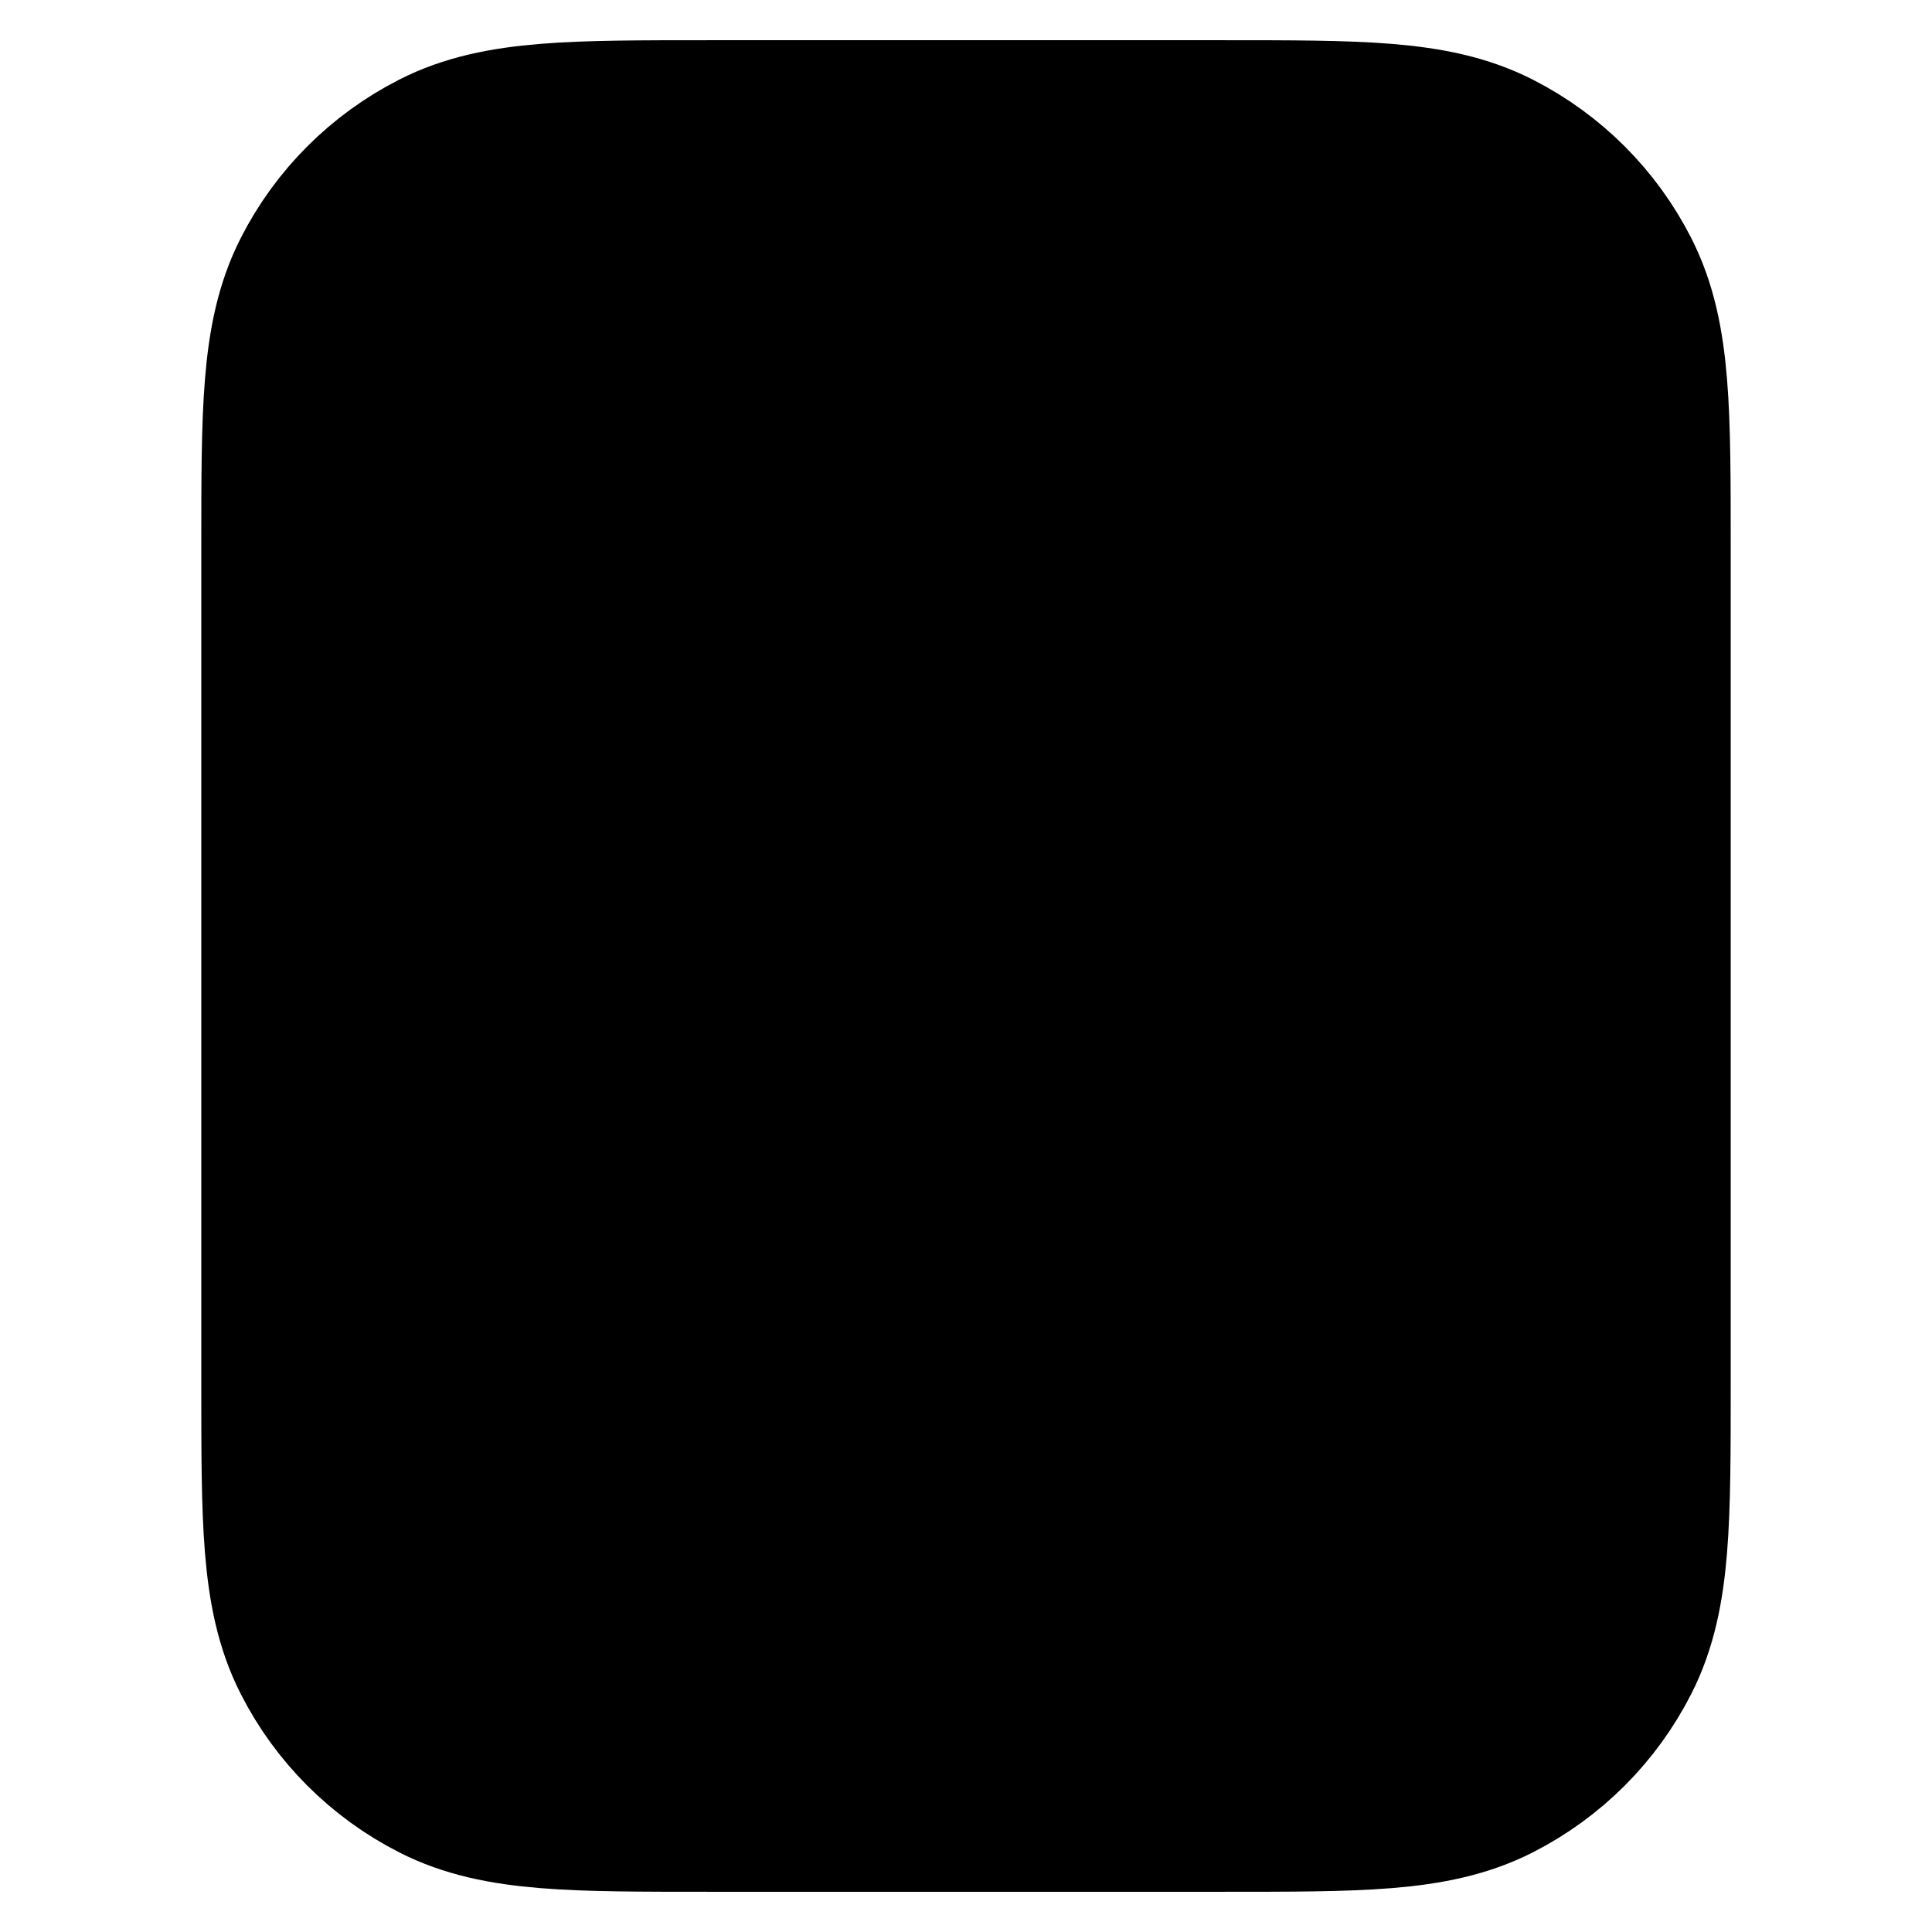
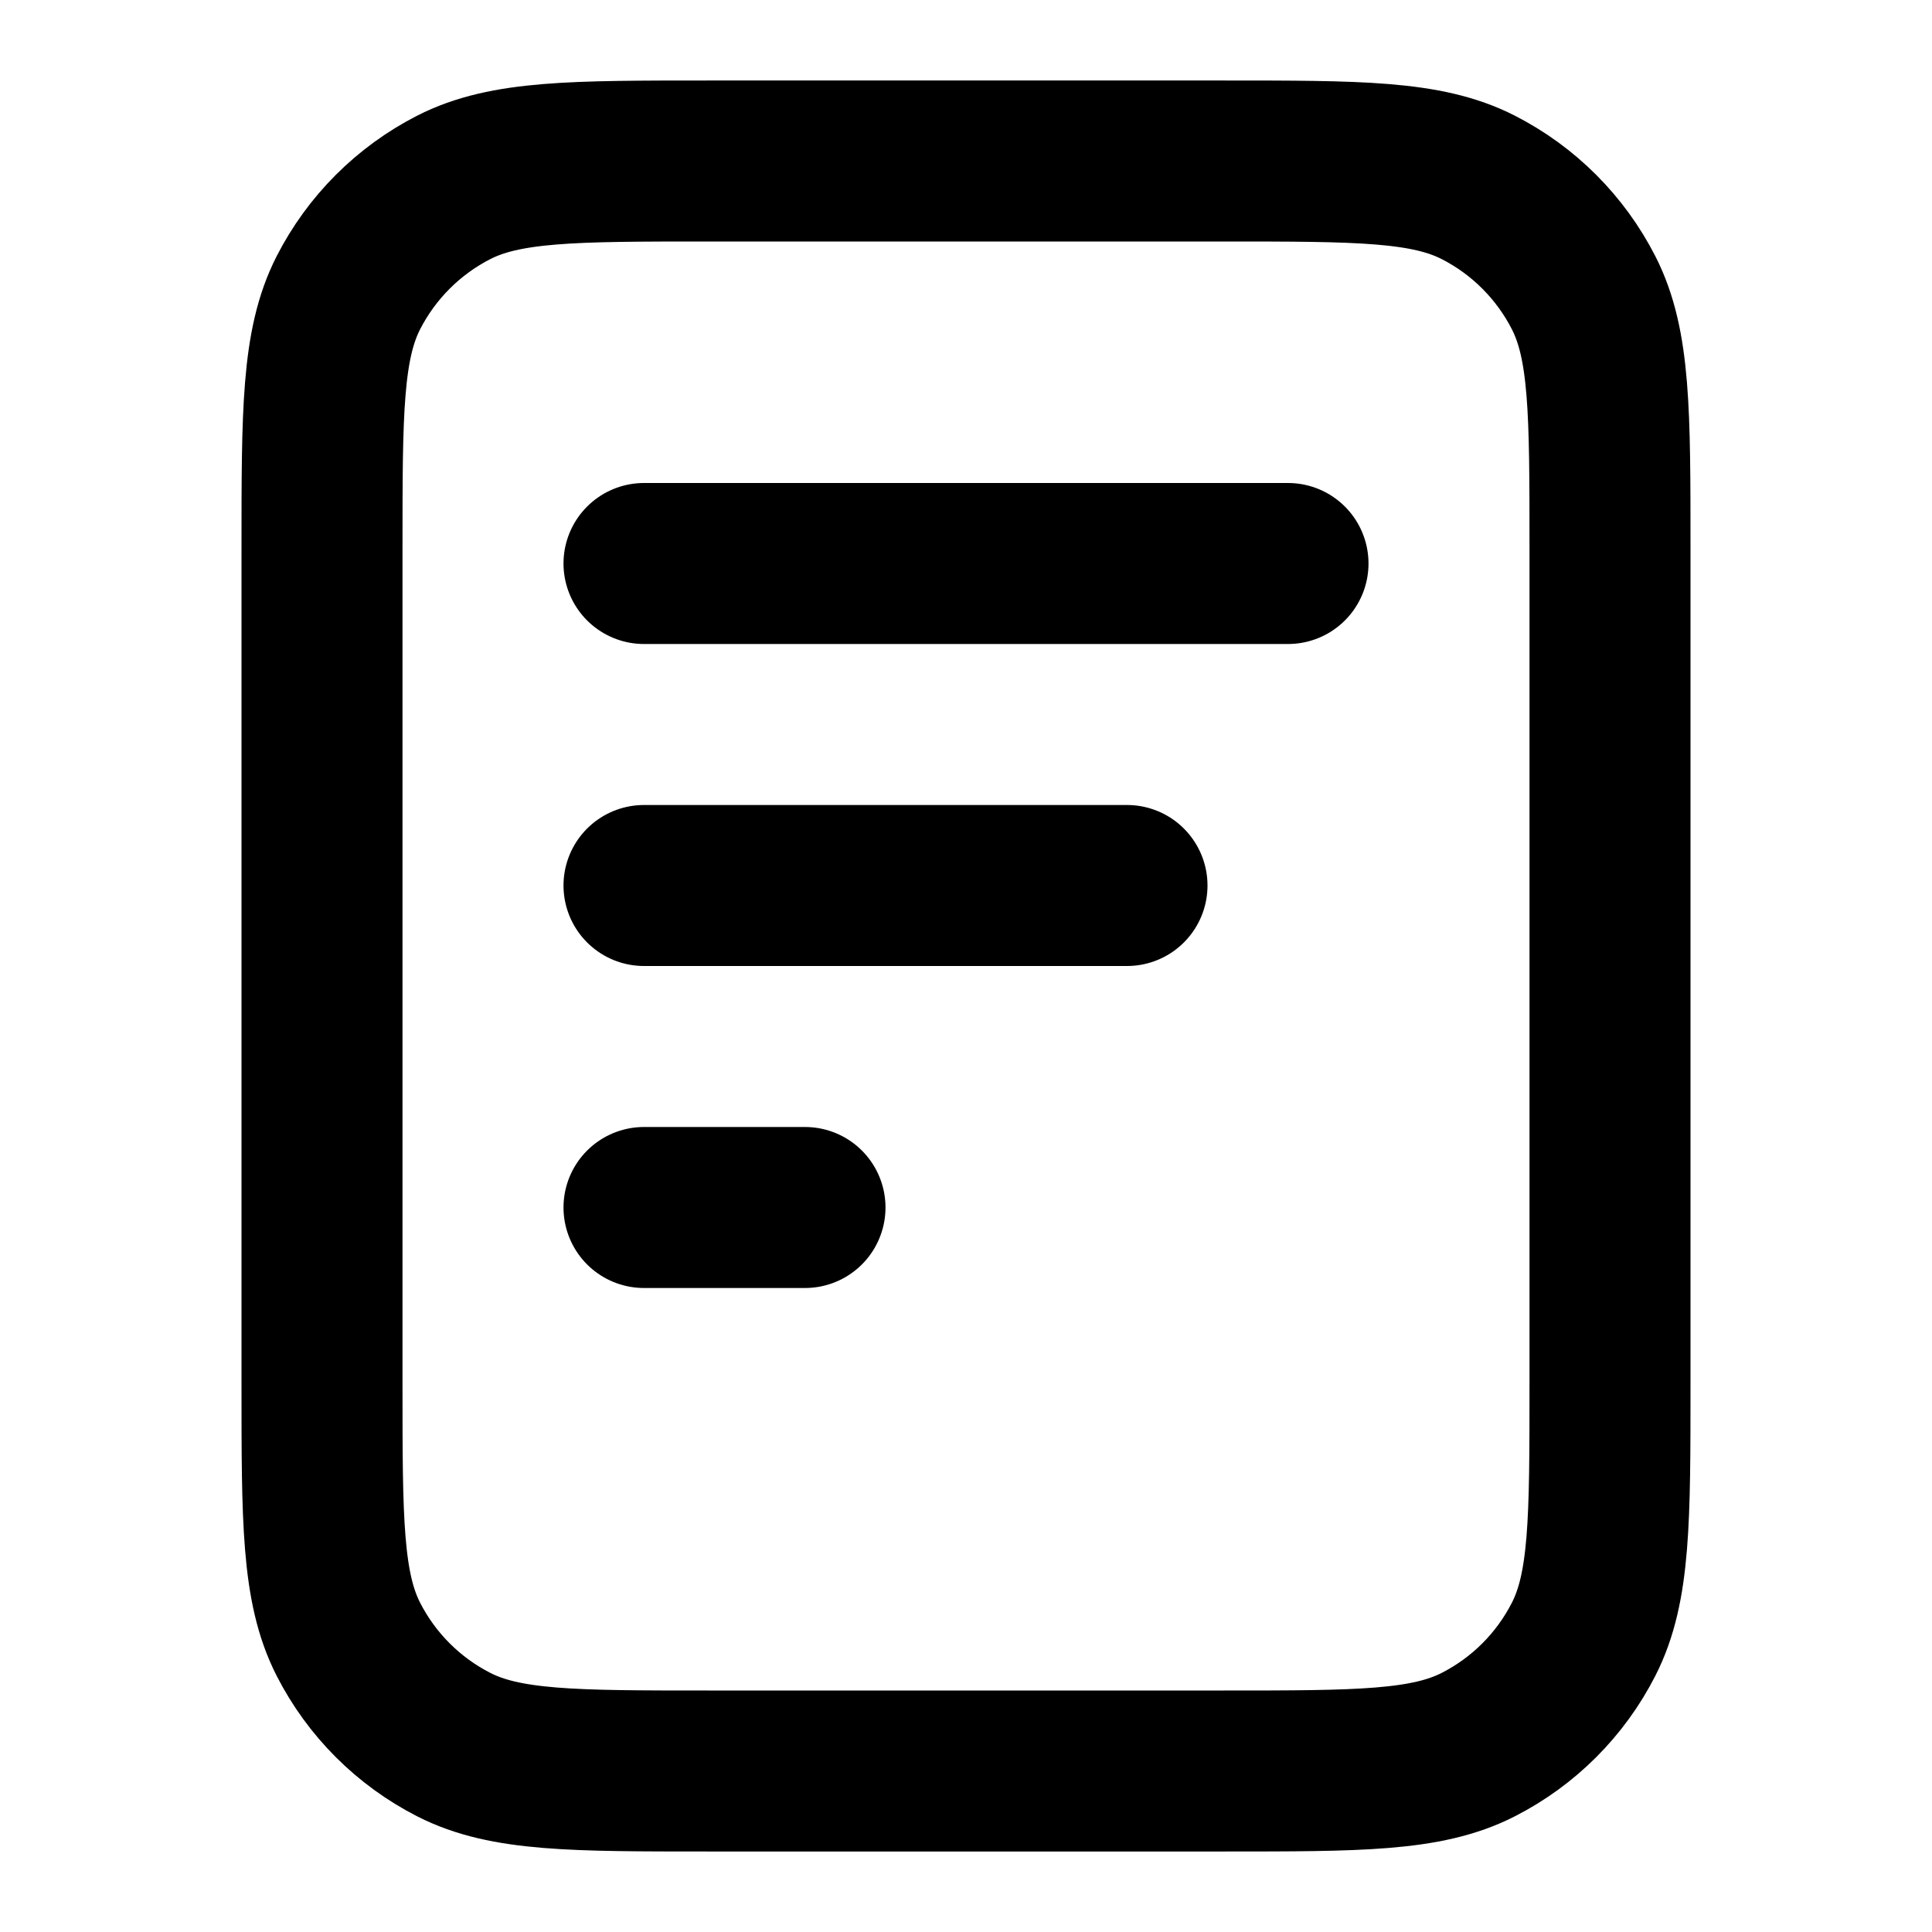
- <svg xmlns="http://www.w3.org/2000/svg" viewBox="0 0 16 16">
-   <path d="M9.333 7.333H5.333M6.667 10H5.333M10.667 4.667H5.333M13.333 4.533V11.467C13.333 12.587 13.333 13.147 13.115 13.575C12.924 13.951 12.618 14.257 12.241 14.449C11.813 14.667 11.253 14.667 10.133 14.667H5.867C4.747 14.667 4.186 14.667 3.759 14.449C3.382 14.257 3.076 13.951 2.885 13.575C2.667 13.147 2.667 12.587 2.667 11.467V4.533C2.667 3.413 2.667 2.853 2.885 2.425C3.076 2.049 3.382 1.743 3.759 1.551C4.186 1.333 4.747 1.333 5.867 1.333H10.133C11.253 1.333 11.813 1.333 12.241 1.551C12.618 1.743 12.924 2.049 13.115 2.425C13.333 2.853 13.333 3.413 13.333 4.533Z" stroke-width="2" stroke-linecap="round" stroke-linejoin="round" stroke="currentColor" />
+ <svg xmlns="http://www.w3.org/2000/svg" width="24" height="24" viewBox="0 0 24 24" fill="none">
+   <path d="M14 11H8M10 15H8M16 7H8M20 6.8V17.2C20 18.88 20 19.72 19.673 20.362C19.385 20.927 18.927 21.385 18.362 21.673C17.72 22 16.88 22 15.2 22H8.8C7.12 22 6.28 22 5.638 21.673C5.074 21.385 4.615 20.927 4.327 20.362C4 19.72 4 18.88 4 17.2V6.8C4 5.12 4 4.28 4.327 3.638C4.615 3.074 5.074 2.615 5.638 2.327C6.28 2 7.12 2 8.8 2H15.2C16.88 2 17.72 2 18.362 2.327C18.927 2.615 19.385 3.074 19.673 3.638C20 4.28 20 5.12 20 6.8Z" stroke="currentColor" stroke-width="2" stroke-linecap="round" stroke-linejoin="round" />
</svg>
